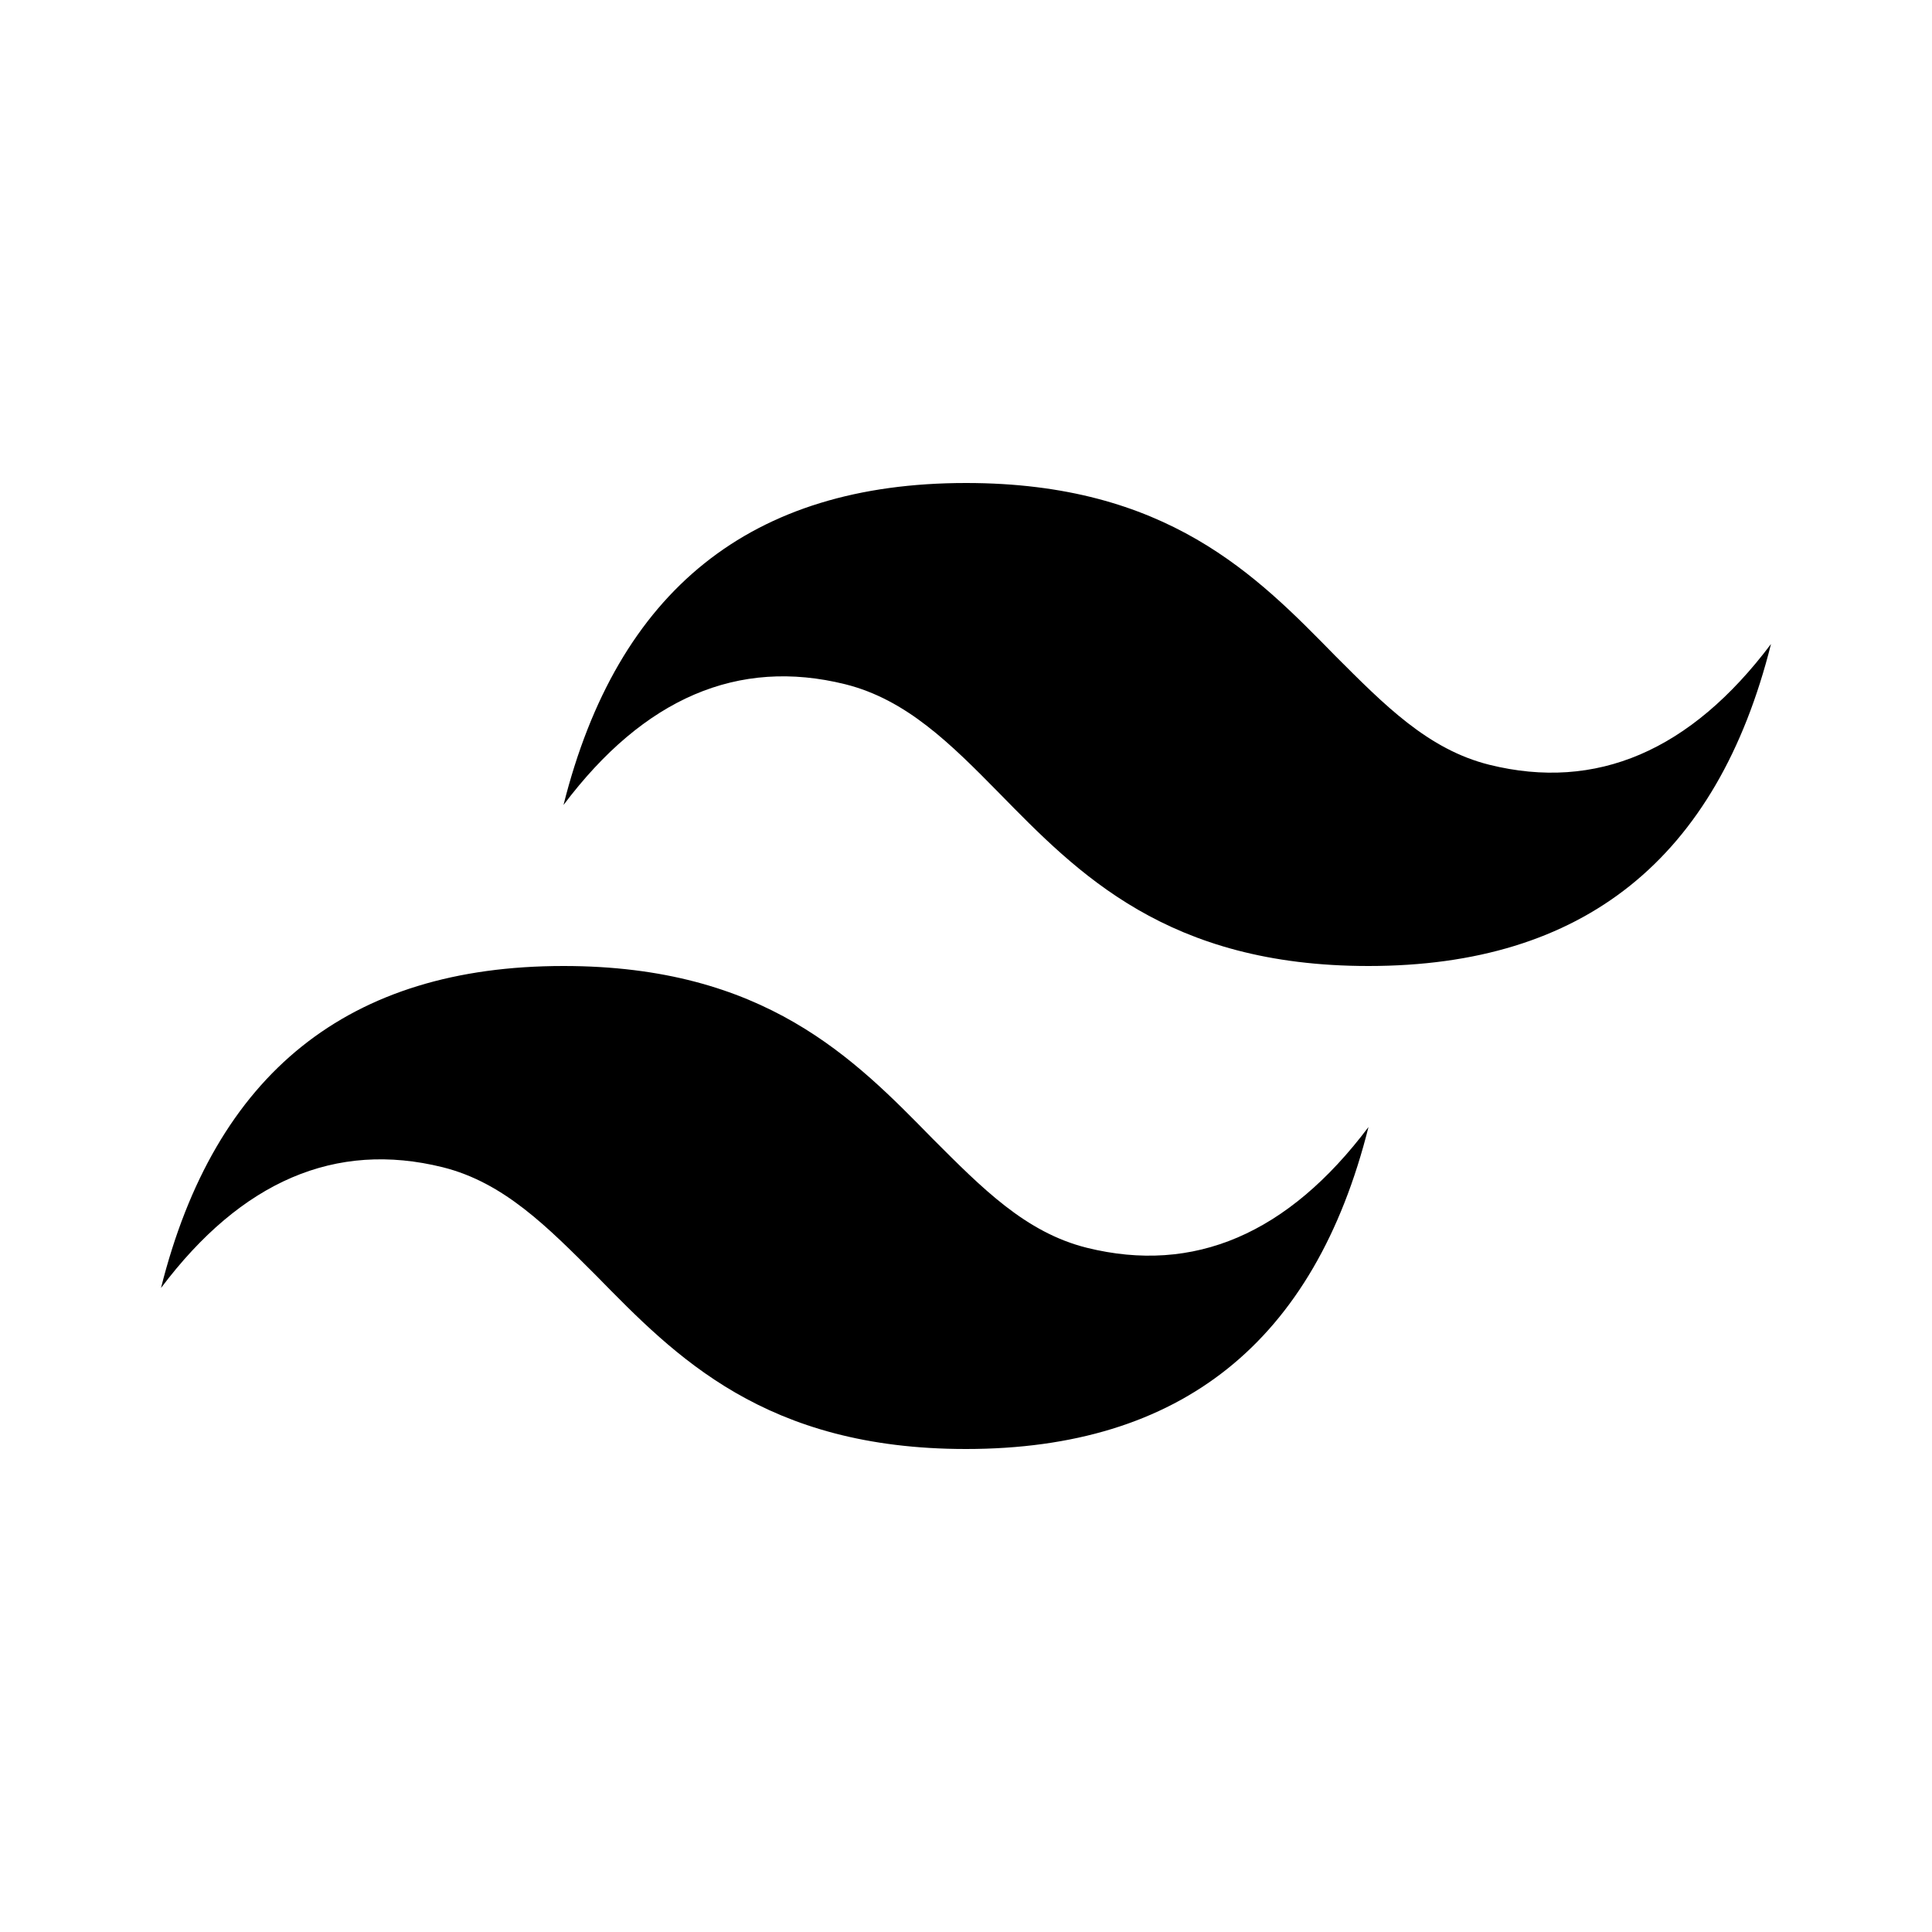
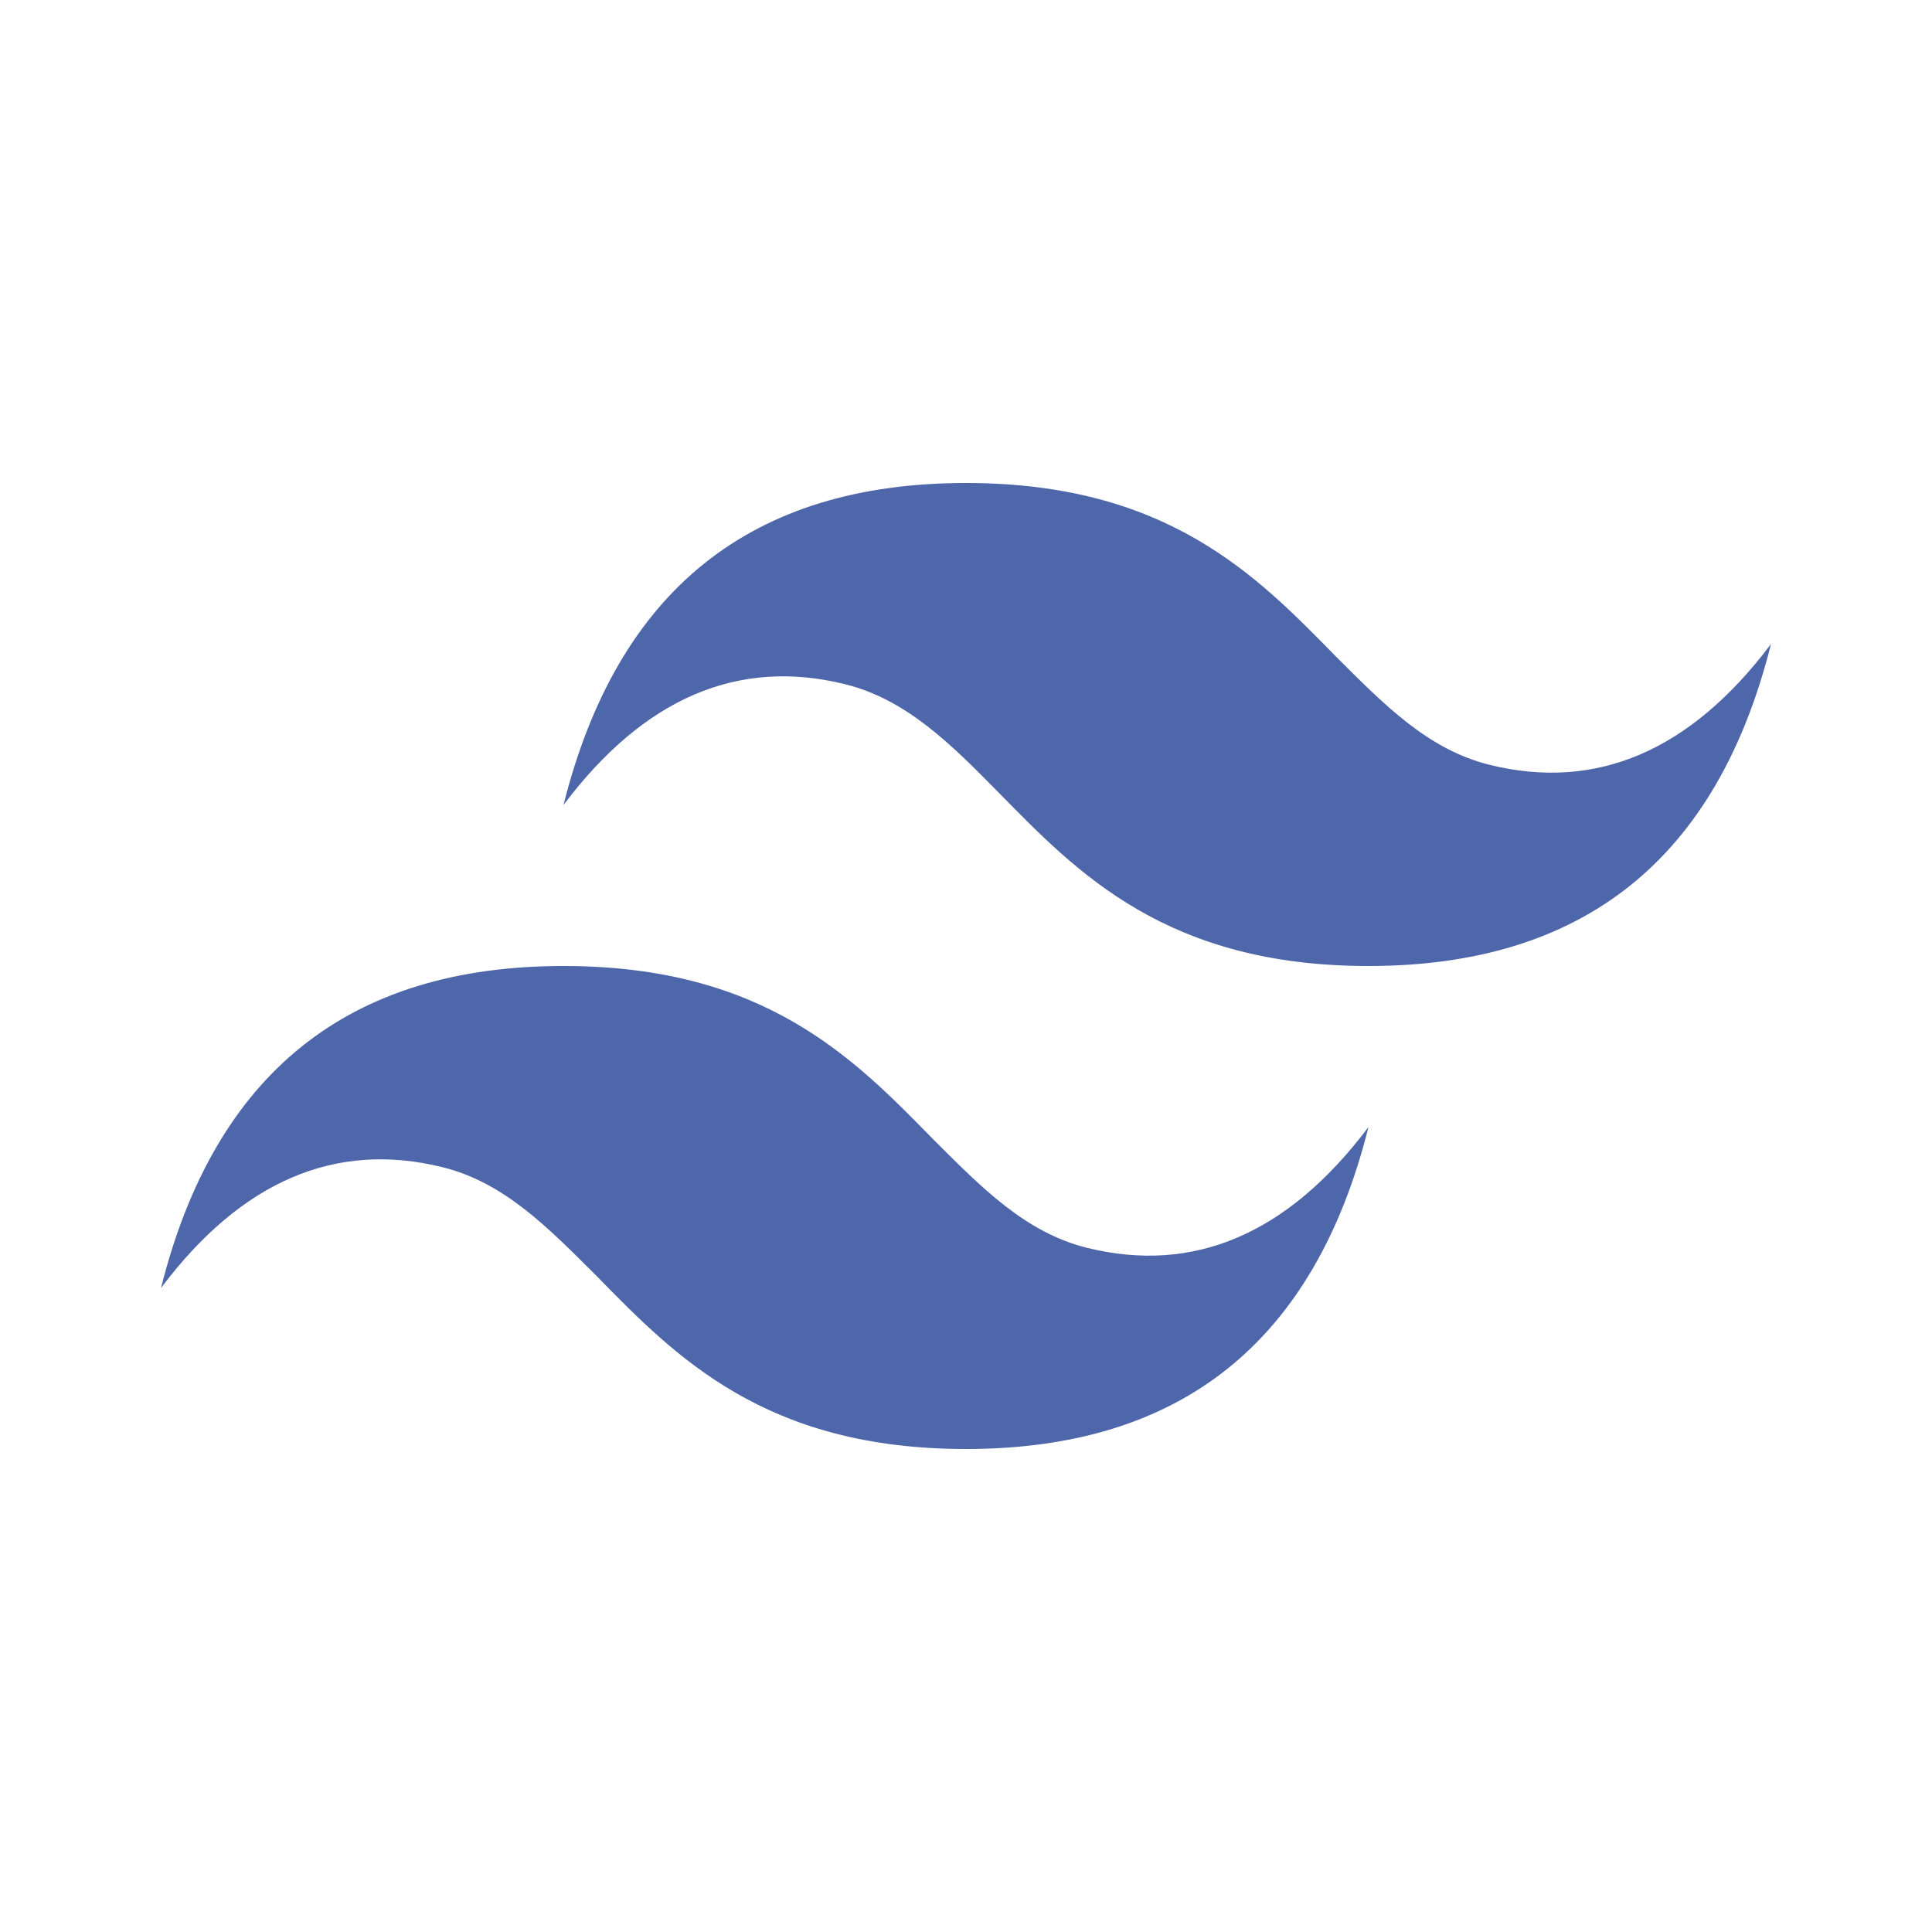
<svg xmlns="http://www.w3.org/2000/svg" version="1.1" width="24" height="24" viewBox="0 0 24 24">
  <path d="M12 6C9.33 6 7.67 7.33 7 10C8 8.67 9.17 8.17 10.5 8.5C11.26 8.69 11.81 9.24 12.41 9.85C13.39 10.85 14.5 12 17 12C19.67 12 21.33 10.67 22 8C21 9.33 19.83 9.83 18.5 9.5C17.74 9.31 17.2 8.76 16.59 8.15C15.61 7.15 14.5 6 12 6M7 12C4.33 12 2.67 13.33 2 16C3 14.67 4.17 14.17 5.5 14.5C6.26 14.69 6.8 15.24 7.41 15.85C8.39 16.85 9.5 18 12 18C14.67 18 16.33 16.67 17 14C16 15.33 14.83 15.83 13.5 15.5C12.74 15.31 12.2 14.76 11.59 14.15C10.61 13.15 9.5 12 7 12Z" />
+   <style>
+     path {
+       fill: #4e67aa;
+     }
+     @media (prefers-color-scheme:dark) {
+       path {
+         fill: #fefefe;
+       }
+     }
+   </style>
</svg>
